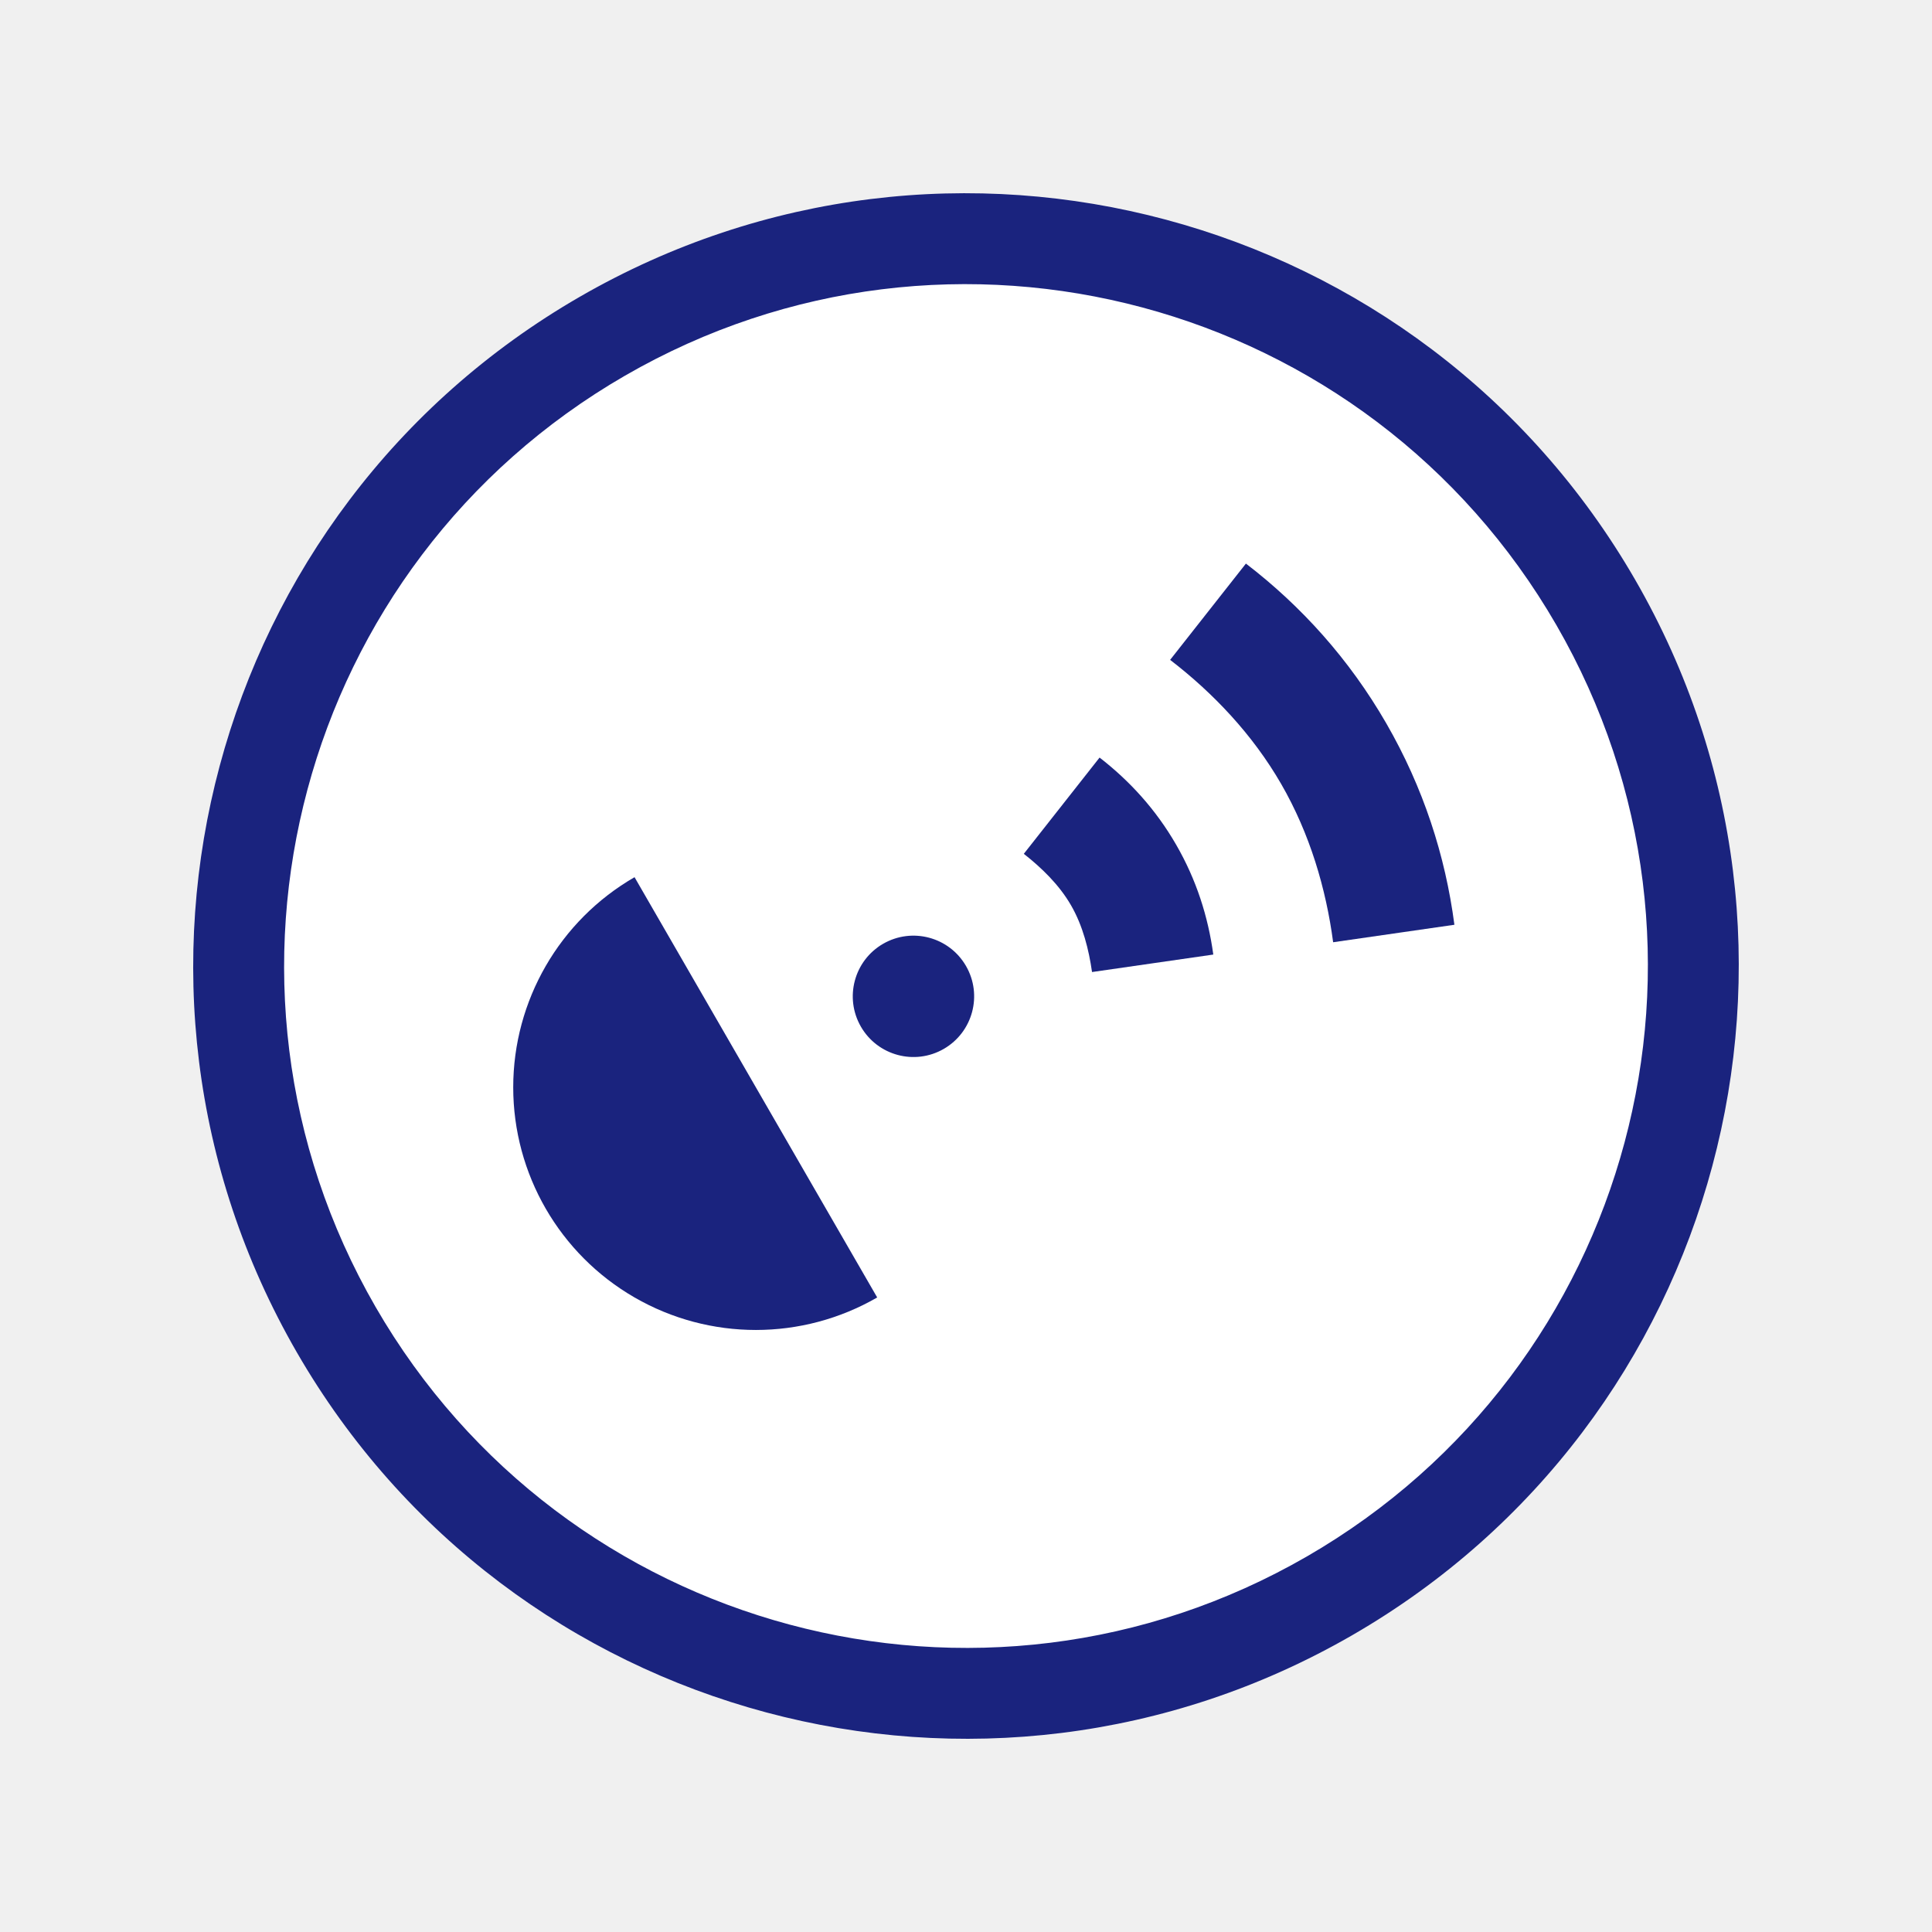
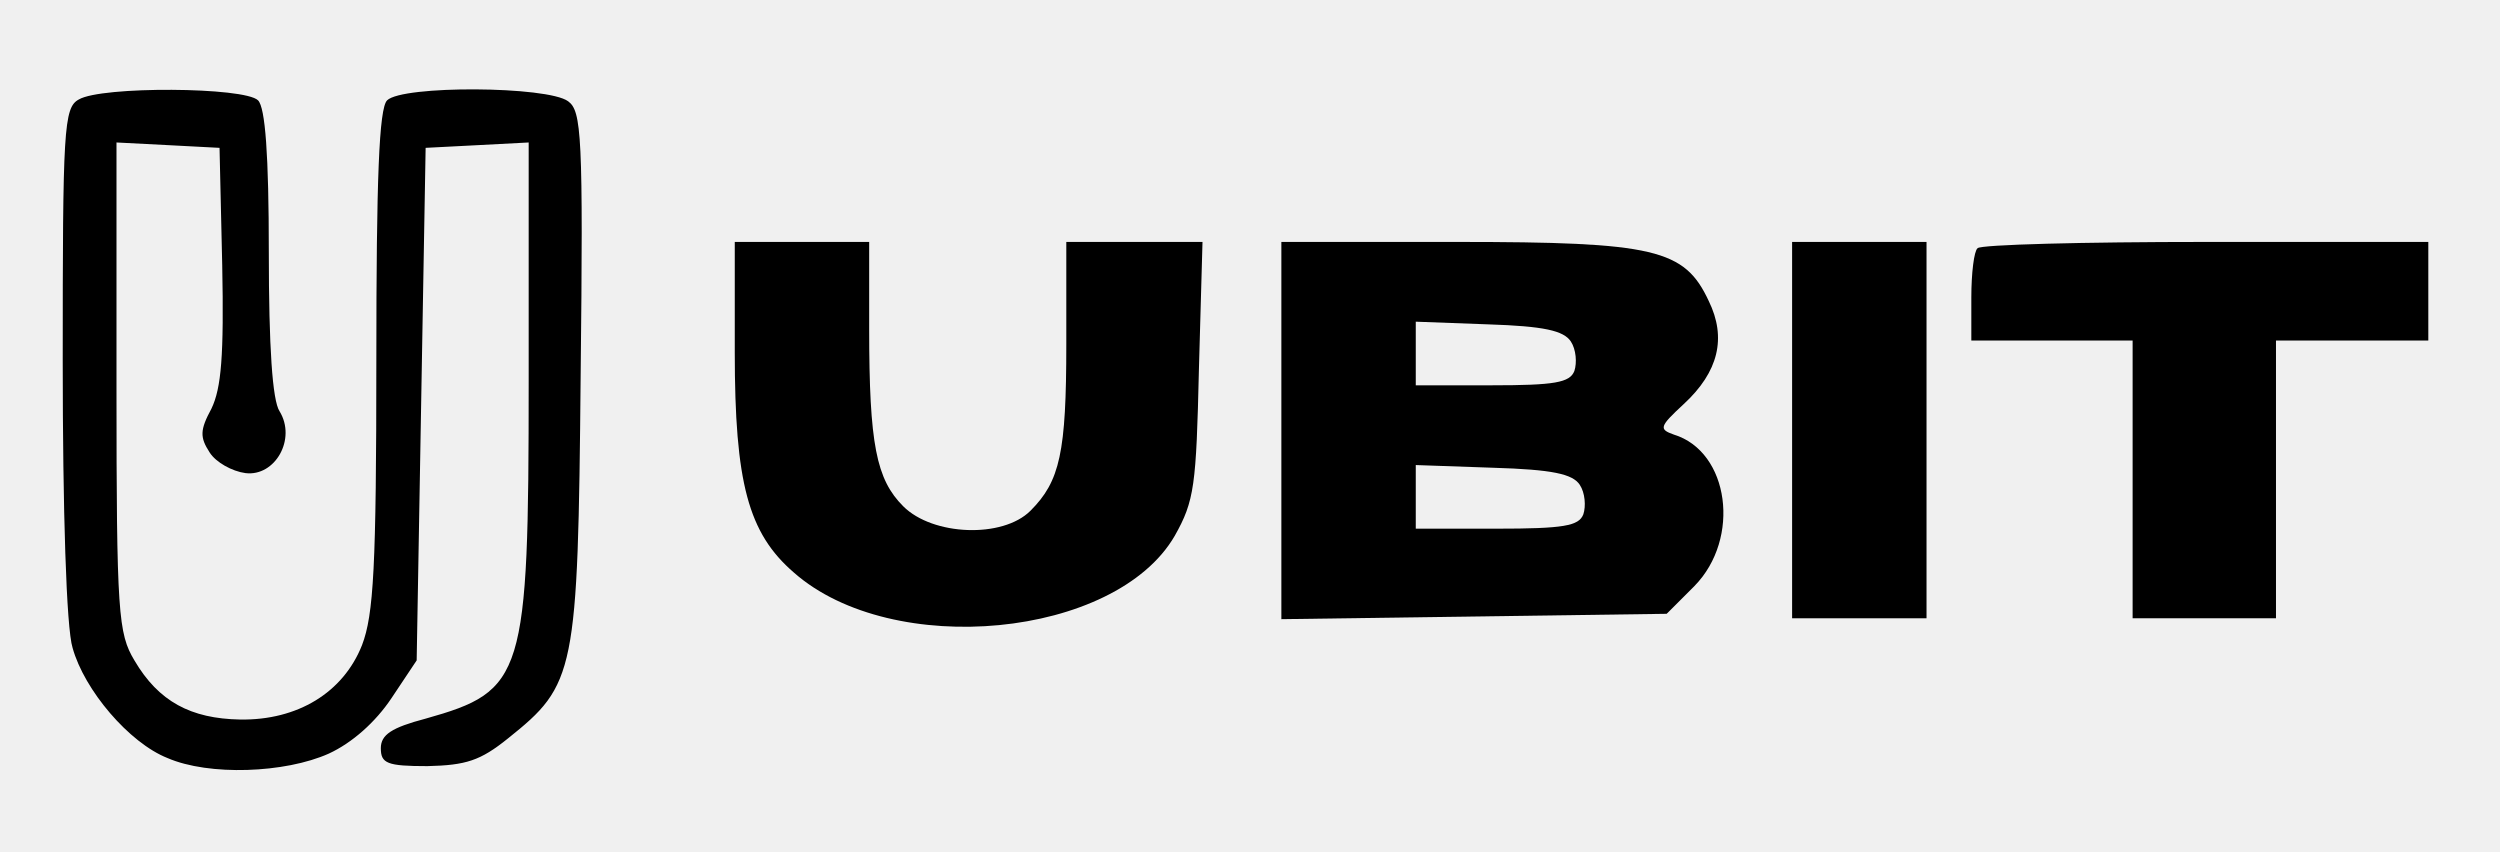
- <svg xmlns="http://www.w3.org/2000/svg" width="64px" height="64px" version="1.1">
-   <ellipse transform="rotate(-30)" cx="11.713" cy="43.713" rx="24.705" ry="24.705" fill="#fff" stroke-width=".891" />
-   <g fill="#1a237e">
-     <g stroke-width=".891">
-       <circle transform="rotate(-30)" cx="9.703" cy="43.713" r="2.01" />
-       <path d="m36.425 25.095-2.51 3.189c0.586 0.461 1.17 1.022 1.565 1.707 0.395 0.685 0.589 1.471 0.695 2.209l4.017-0.579c-0.171-1.254-0.559-2.476-1.231-3.64-0.672-1.164-1.536-2.111-2.537-2.886z" />
-       <path d="m41.272 18.67-2.51 3.189c1.419 1.091 2.729 2.466 3.679 4.112 0.95 1.646 1.486 3.468 1.721 5.242l4.017-0.579c-0.3-2.291-1.03-4.547-2.257-6.673-1.227-2.126-2.816-3.886-4.65-5.292z" />
-     </g>
-     <path transform="rotate(-30)" d="m3.675 51.751a8.038 8.038 0 0 1-6.961-4.019 8.038 8.038 0 0 1 0-8.038 8.038 8.038 0 0 1 6.961-4.019v8.038z" stroke-width=".891" />
-     <path d="m19.202 9.834c-12.242 7.068-16.437 22.722-9.369 34.964 7.068 12.242 22.722 16.437 34.964 9.369s16.437-22.722 9.369-34.964-22.722-16.437-34.964-9.369zm1.506 2.608c10.802-6.237 24.614-2.535 30.851 8.267 6.237 10.802 2.535 24.614-8.267 30.851-10.802 6.237-24.614 2.535-30.851-8.267-6.237-10.802-2.535-24.614 8.267-30.851z" stroke-width=".891" />
+ <svg xmlns="http://www.w3.org/2000/svg" version="1.0" width="279pt" height="95pt" viewBox="0 0 279 95" preserveAspectRatio="xMidYMid meet">
+   <g transform="translate(0,95) scale(0.1,-0.1)" fill="#000000" stroke="none">
+     <path d="M88 839 c-17 -9 -18 -34 -18 -292 0 -166 4 -298 11 -320 13 -47 63 -106 106 -123 46 -20 131 -17 180 5 26 12 52 35 70 62 l28 42 5 286 5 286 58 3 57 3 0 -266 c0 -331 -5 -346 -115 -377 -38 -10 -50 -18 -50 -33 0 -17 7 -20 52 -20 43 1 59 6 90 31 75 60 78 72 81 404 3 270 1 296 -14 307 -23 17 -185 18 -202 1 -9 -9 -12 -87 -12 -290 0 -231 -3 -284 -16 -318 -21 -53 -72 -84 -136 -83 -55 1 -91 20 -118 66 -18 30 -20 52 -20 305 l0 273 58 -3 57 -3 3 -131 c2 -101 -1 -137 -12 -160 -13 -24 -13 -32 -2 -49 7 -11 25 -21 40 -23 33 -4 57 38 38 69 -8 12 -12 72 -12 177 0 110 -4 162 -12 170 -15 15 -175 16 -200 1z" />
+     <path d="M820 557 c0 -146 15 -202 66 -246 110 -97 359 -73 425 41 22 39 24 56 27 186 l4 142 -76 0 -76 0 0 -114 c0 -121 -7 -153 -40 -186 -31 -31 -109 -28 -142 5 -30 30 -38 69 -38 198 l0 97 -75 0 -75 0 0 -123z" />
+     <path d="M1430 469 l0 -210 215 3 215 3 31 31 c52 53 39 150 -23 169 -17 6 -16 9 11 34 39 36 48 74 28 115 -27 58 -60 66 -281 66 l-196 0 0 -211z m323 100 c6 -9 7 -24 4 -33 -5 -13 -22 -16 -92 -16 l-85 0 0 35 0 36 81 -3 c62 -2 84 -7 92 -19z m10 -160 c6 -9 7 -24 4 -33 -5 -13 -22 -16 -97 -16 l-90 0 0 35 0 36 86 -3 c67 -2 89 -7 97 -19z" />
+     <path d="M2000 470 l0 -210 75 0 75 0 0 210 0 210 -75 0 -75 0 0 -210z" />
+     <path d="M2207 673 c-4 -3 -7 -28 -7 -55 l0 -48 90 0 90 0 0 -155 0 -155 80 0 80 0 0 155 0 155 85 0 85 0 0 55 0 55 -248 0 c-137 0 -252 -3 -255 -7z" />
  </g>
</svg>
